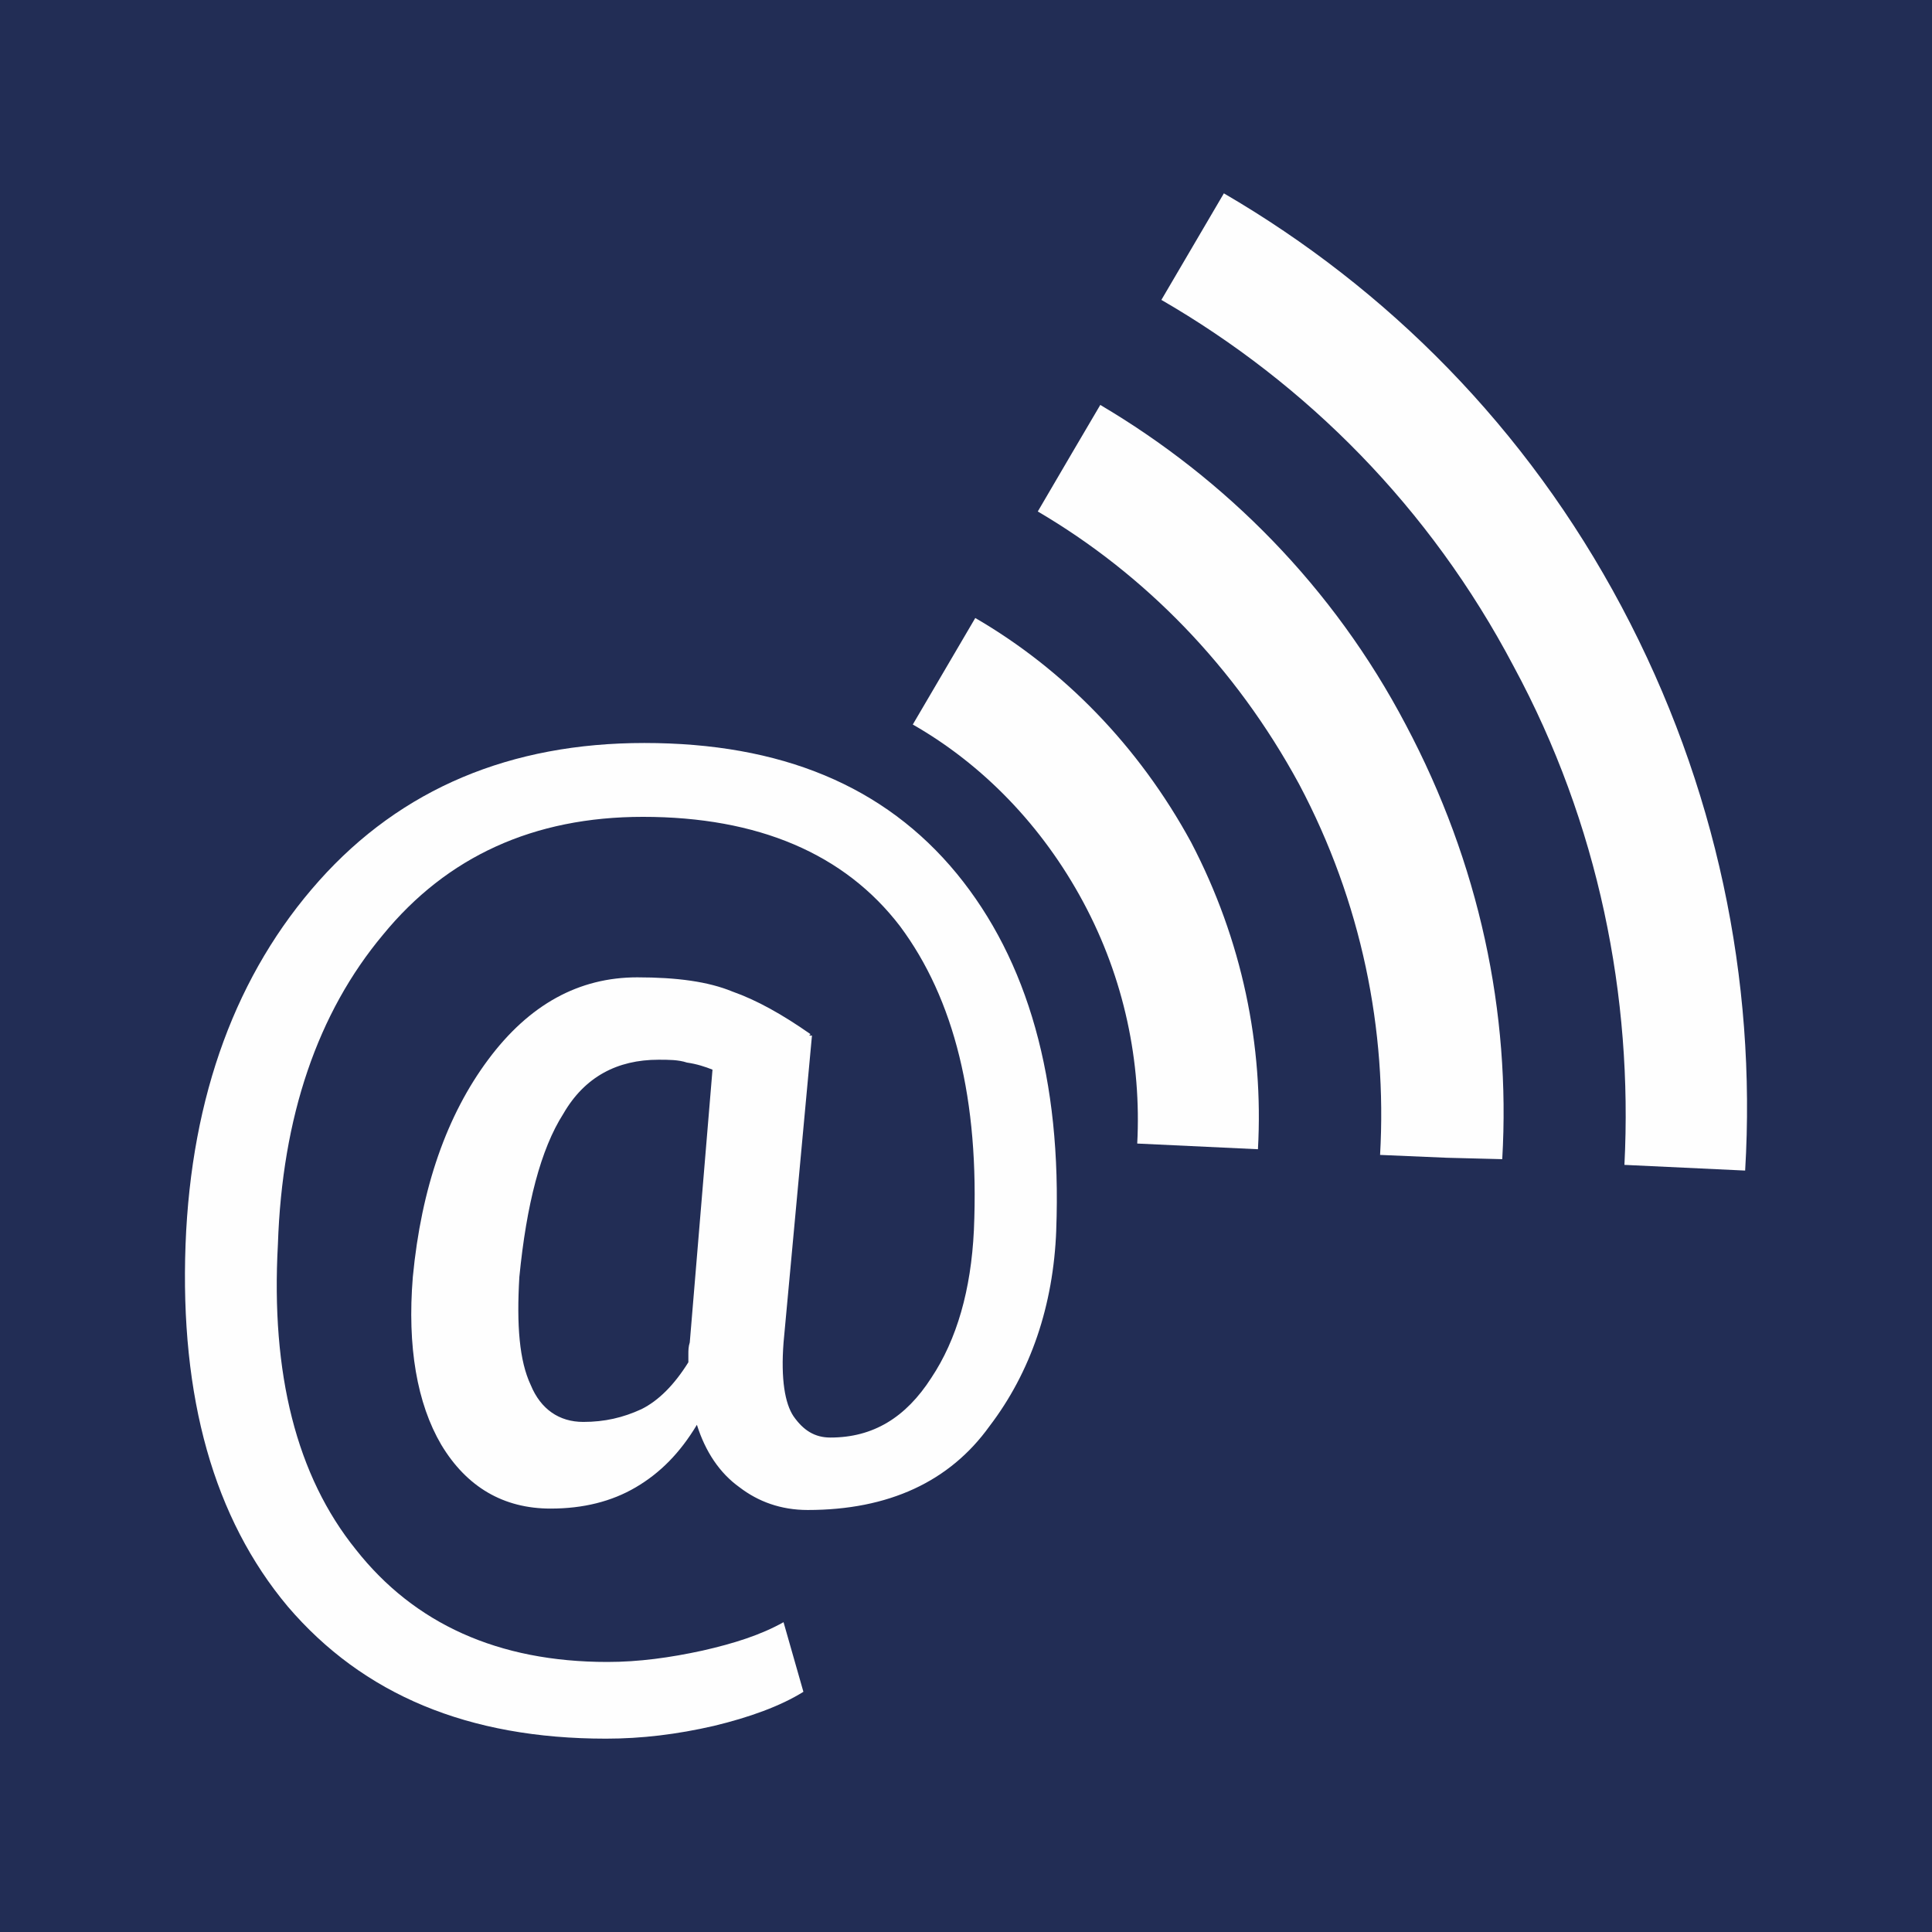
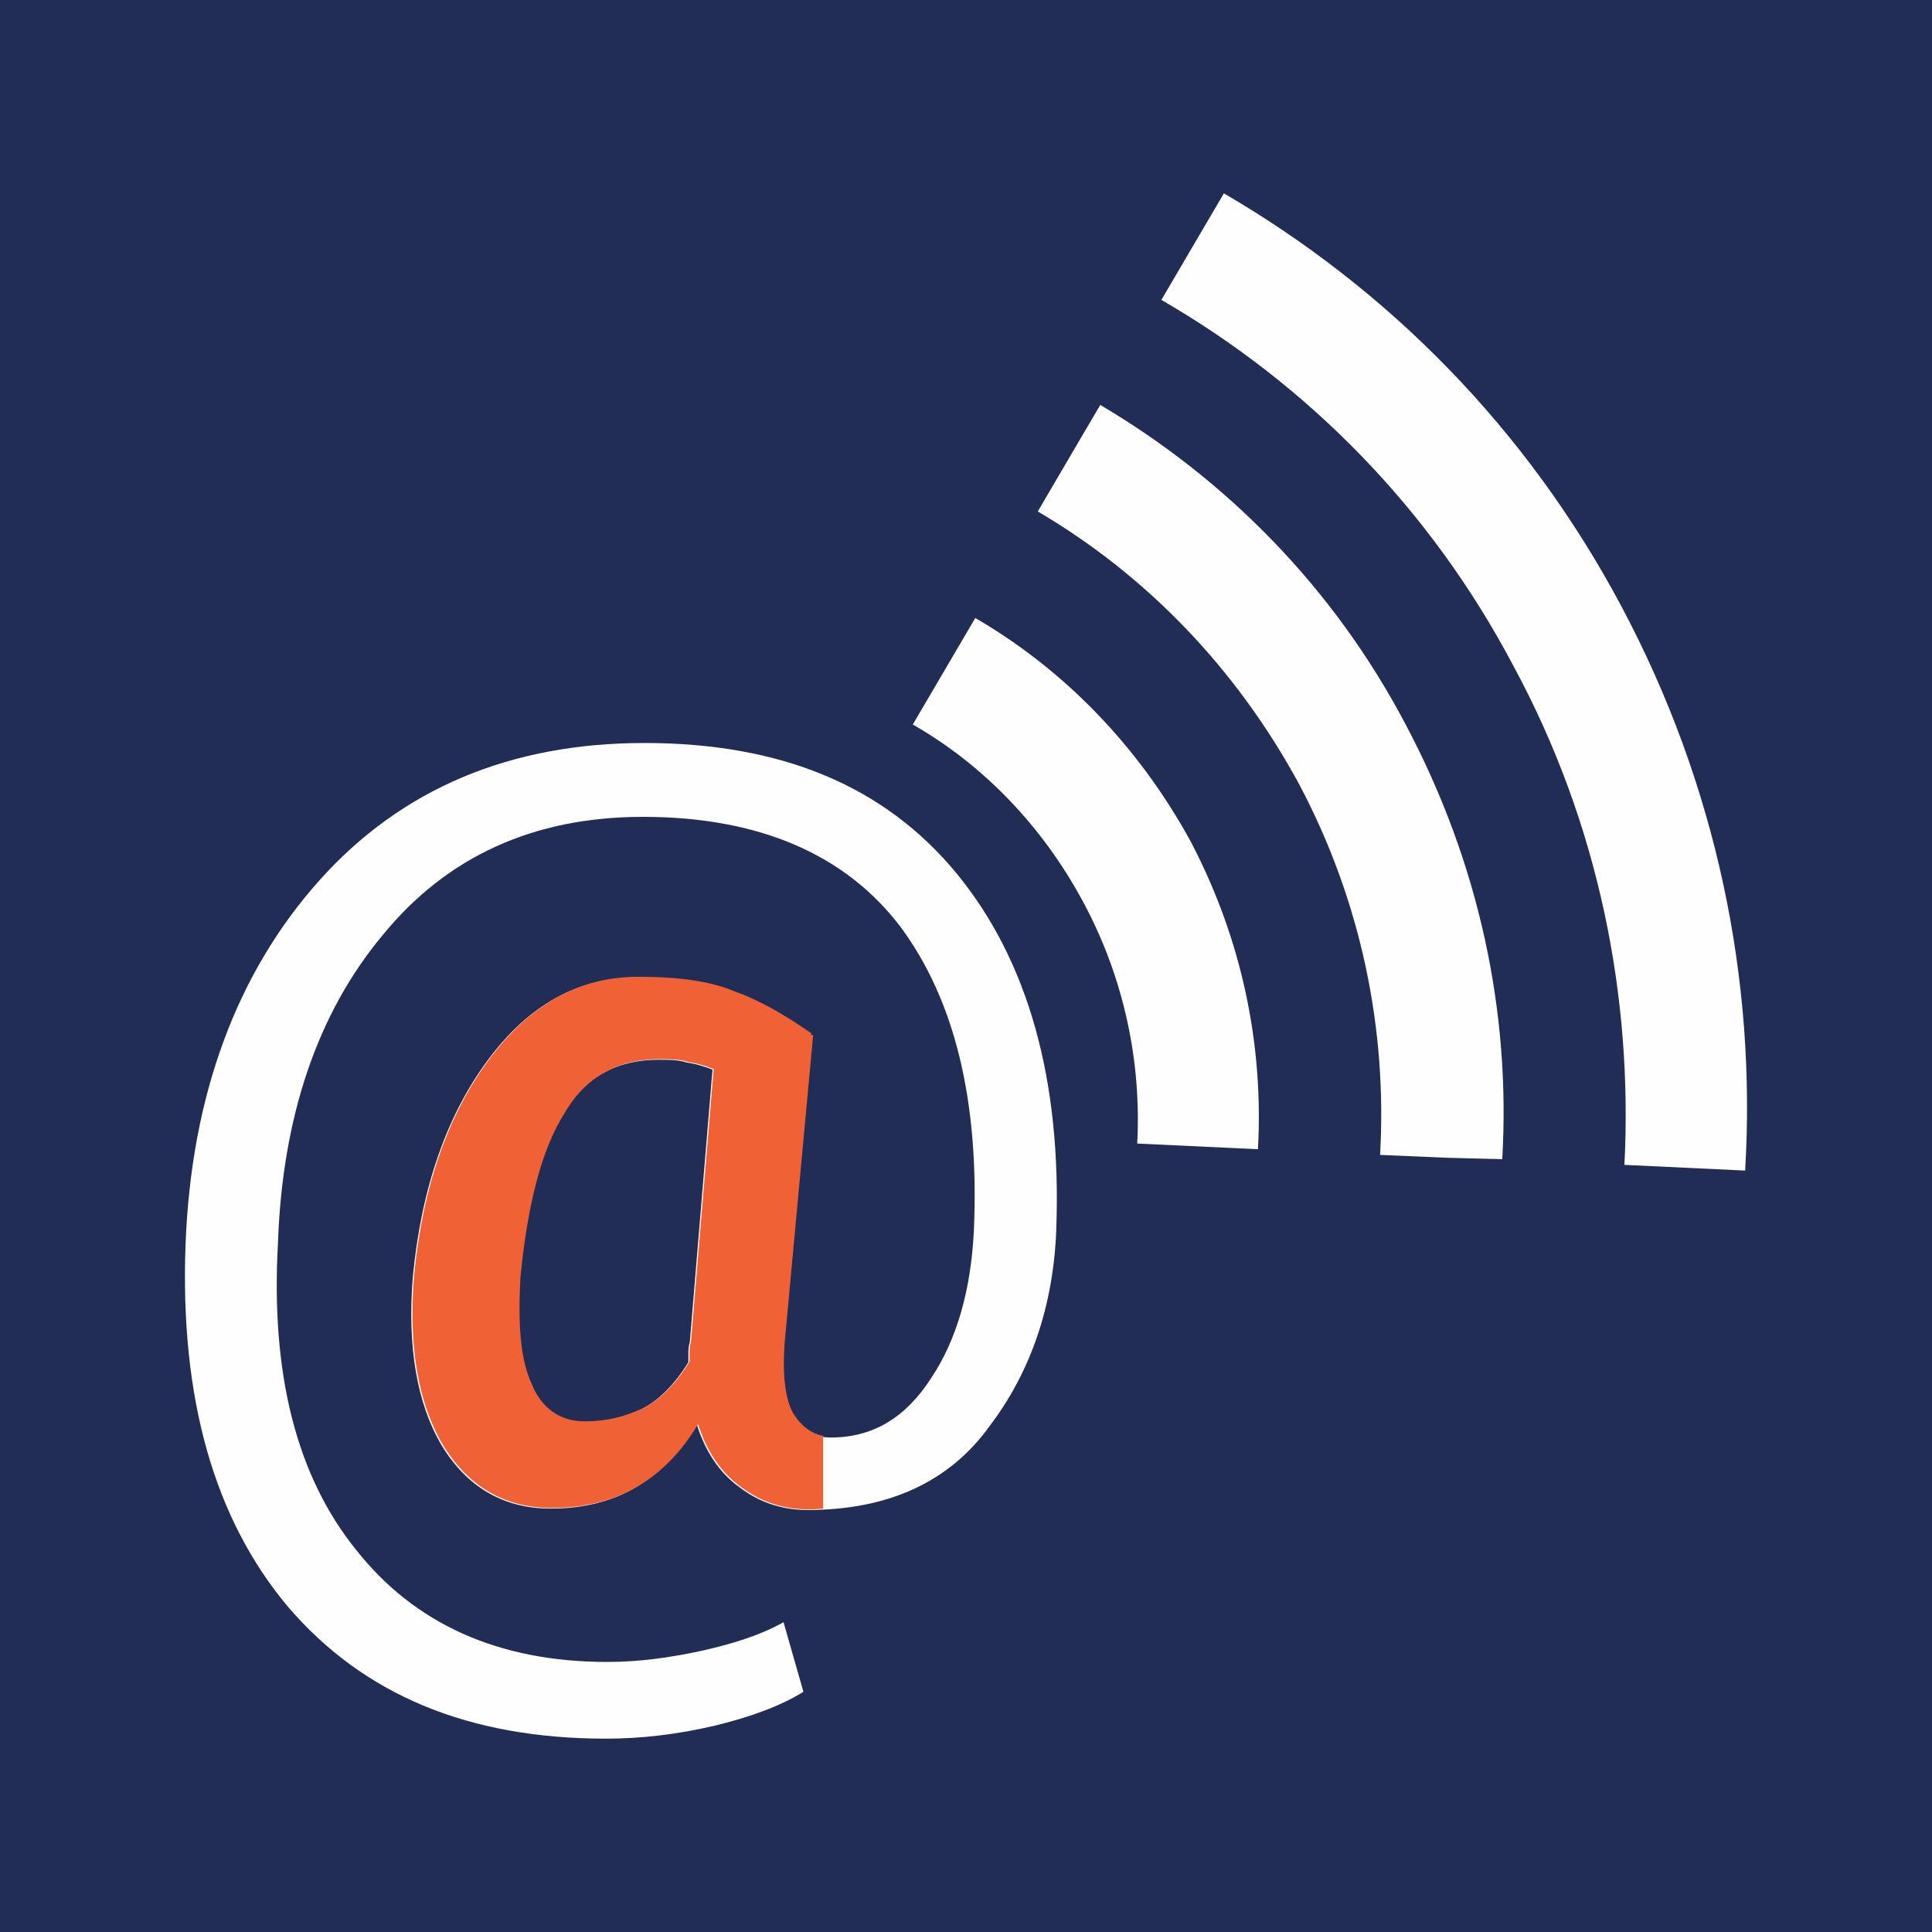
<svg xmlns="http://www.w3.org/2000/svg" width="70" height="70" viewBox="0 0 70 70" id="svg4748" version="1.1">
  <defs id="defs4750">
    <pattern y="0" x="0" height="6" width="6" patternUnits="userSpaceOnUse" id="EMFhbasepattern" />
    <pattern y="0" x="0" height="6" width="6" patternUnits="userSpaceOnUse" id="EMFhbasepattern-3" />
  </defs>
  <g id="layer1" transform="translate(0,-982.3621)">
    <rect style="opacity:1;fill:#222d55;fill-opacity:1" id="rect5505" width="70" height="70" x="0" y="982.362" />
-     <path class="fil4" d="m 96.59,1019.263 c -0.932,0.219 -1.426,1.042 -1.426,2.139 0,3.017 4.991,3.839 4.991,-0.22 0,-1.097 -0.548,-1.7 -1.426,-1.919 l 4.552,-10.695 c 2.413,-5.814 6.527,-12.505 1.7,-17.496 -1.7,-1.81 -3.784,-2.797 -5.814,-3.071 l -2.029,0 c -2.633,0.329 -5.156,1.974 -6.801,4.772 -1.7,2.962 -1.097,6.088 0.165,9.214 l 4.607,12.779 c 0.439,1.152 1.426,3.181 1.481,4.498 z" id="path4431" style="clip-rule:evenodd;fill:#f16136;fill-opacity:1;fill-rule:evenodd;image-rendering:optimizeQuality;shape-rendering:geometricPrecision;text-rendering:geometricPrecision" />
    <path style="clip-rule:evenodd;fill:#fefefe;fill-rule:evenodd;image-rendering:optimizeQuality;shape-rendering:geometricPrecision;text-rendering:geometricPrecision" id="path4786" d="m 39.866,997.034 c 4.529,2.676 8.44,6.587 11.064,11.579 2.676,5.043 3.808,10.447 3.499,15.748 l -2.007,-0.051 -2.419,-0.103 c 0.257,-4.529 -0.669,-9.16 -2.933,-13.432 -2.316,-4.271 -5.609,-7.616 -9.469,-9.881 l 1.235,-2.11 1.029,-1.75 z" class="fil3" />
    <path style="clip-rule:evenodd;fill:#fefefe;fill-rule:evenodd;image-rendering:optimizeQuality;shape-rendering:geometricPrecision;text-rendering:geometricPrecision" id="path4788" d="m 35.337,1004.754 c 3.191,1.853 5.918,4.632 7.822,8.131 1.853,3.551 2.625,7.359 2.419,11.116 l -4.374,-0.206 c 0.154,-2.933 -0.463,-5.97 -1.956,-8.749 -1.492,-2.779 -3.654,-4.992 -6.176,-6.433 l 2.264,-3.86 z" class="fil3" />
    <path style="clip-rule:evenodd;fill:#fefefe;fill-rule:evenodd;image-rendering:optimizeQuality;shape-rendering:geometricPrecision;text-rendering:geometricPrecision" id="path4790" d="m 44.343,989.367 c 5.918,3.448 10.962,8.491 14.41,14.976 3.448,6.484 4.889,13.535 4.477,20.431 l -4.374,-0.206 c 0.309,-6.073 -0.926,-12.351 -4.014,-18.063 -3.036,-5.764 -7.514,-10.241 -12.763,-13.277 l 2.264,-3.86 z" class="fil3" />
    <path style="clip-rule:evenodd;fill:#fefefe;fill-rule:nonzero;image-rendering:optimizeQuality;shape-rendering:geometricPrecision;text-rendering:geometricPrecision" id="path4794" d="m 38.27,1026.934 c -0.103,2.728 -0.926,5.146 -2.419,7.102 -1.441,2.007 -3.654,3.036 -6.587,3.036 -0.978,0 -1.801,-0.309 -2.47,-0.823 -0.72,-0.515 -1.235,-1.287 -1.544,-2.264 -0.618,1.029 -1.338,1.75 -2.213,2.264 -0.875,0.515 -1.904,0.772 -3.088,0.772 -1.698,0 -3.036,-0.772 -3.963,-2.316 -0.875,-1.492 -1.235,-3.551 -1.029,-6.073 0.309,-3.242 1.235,-5.867 2.728,-7.874 1.492,-2.007 3.294,-2.985 5.404,-2.985 1.441,0 2.573,0.154 3.448,0.515 0.875,0.309 1.801,0.823 2.83,1.544 l -0.051,0.051 0.103,0 -1.029,11.116 c -0.103,1.338 0.051,2.213 0.36,2.676 0.36,0.515 0.772,0.772 1.338,0.772 1.544,0 2.728,-0.721 3.654,-2.161 0.926,-1.389 1.441,-3.191 1.544,-5.352 0.206,-4.735 -0.72,-8.388 -2.676,-11.013 -2.007,-2.625 -5.146,-3.963 -9.315,-3.963 -3.963,0 -7.102,1.441 -9.418,4.271 -2.367,2.83 -3.654,6.587 -3.808,11.219 -0.257,4.683 0.669,8.388 2.83,11.064 2.11,2.676 5.146,4.066 9.109,4.066 1.132,0 2.264,-0.154 3.448,-0.412 1.132,-0.257 2.11,-0.566 2.933,-1.029 l 0.72,2.522 c -0.823,0.515 -1.956,0.926 -3.242,1.235 -1.338,0.309 -2.625,0.463 -3.911,0.463 -4.992,0 -8.8,-1.595 -11.528,-4.786 -2.676,-3.191 -3.911,-7.565 -3.705,-13.123 0.206,-5.404 1.853,-9.829 4.837,-13.174 2.985,-3.345 6.947,-4.992 11.785,-4.992 4.94,0 8.697,1.544 11.322,4.735 2.573,3.139 3.808,7.462 3.602,12.917 z m -19.453,1.698 c -0.103,1.75 0,3.036 0.412,3.911 0.36,0.875 1.029,1.338 1.904,1.338 0.772,0 1.441,-0.154 2.11,-0.463 0.618,-0.309 1.184,-0.875 1.698,-1.698 0,-0.103 0,-0.206 0,-0.309 0,-0.103 0,-0.257 0.051,-0.412 l 0.823,-9.881 c -0.257,-0.103 -0.566,-0.206 -0.926,-0.257 -0.309,-0.103 -0.669,-0.103 -1.029,-0.103 -1.492,0 -2.676,0.618 -3.448,1.956 -0.823,1.287 -1.338,3.294 -1.595,5.918 z" class="fil5" />
+     <path id="path4794-5" style="clip-rule:evenodd;fill:#f16136;fill-rule:nonzero;image-rendering:optimizeQuality;shape-rendering:geometricPrecision;text-rendering:geometricPrecision;fill-opacity:1" d="m 23.902,1020.737 c 0.36,0 0.721,6e-4 1.029,0.103 0.36,0.052 0.668,0.153 0.926,0.256 l -0.822,9.881 c -0.051,0.154 -0.051,0.309 -0.051,0.412 l 0,0.309 c -0.515,0.823 -1.082,1.39 -1.699,1.699 -0.669,0.309 -1.337,0.463 -2.109,0.463 -0.875,0 -1.544,-0.463 -1.904,-1.338 -0.412,-0.875 -0.515,-2.162 -0.412,-3.912 0.257,-2.625 0.772,-4.631 1.596,-5.918 0.772,-1.338 1.955,-1.955 3.447,-1.955 z m -0.771,-2.984 c -2.11,0 -3.912,0.977 -5.404,2.984 -1.492,2.007 -2.418,4.631 -2.727,7.873 -0.206,2.522 0.154,4.58 1.029,6.072 0.926,1.544 2.265,2.316 3.963,2.316 1.184,0 2.213,-0.257 3.088,-0.771 0.875,-0.515 1.595,-1.236 2.213,-2.266 0.309,0.978 0.822,1.751 1.543,2.266 0.669,0.515 1.493,0.822 2.471,0.822 0.177,0 0.344,-0.016 0.516,-0.023 l 0,-2.639 c -0.412,-0.08 -0.741,-0.319 -1.031,-0.734 -0.309,-0.463 -0.462,-1.338 -0.359,-2.676 l 1.029,-11.115 -0.104,0 0.053,-0.051 c -1.029,-0.72 -1.957,-1.236 -2.832,-1.545 -0.875,-0.36 -2.006,-0.514 -3.447,-0.514 z" />
  </g>
</svg>
